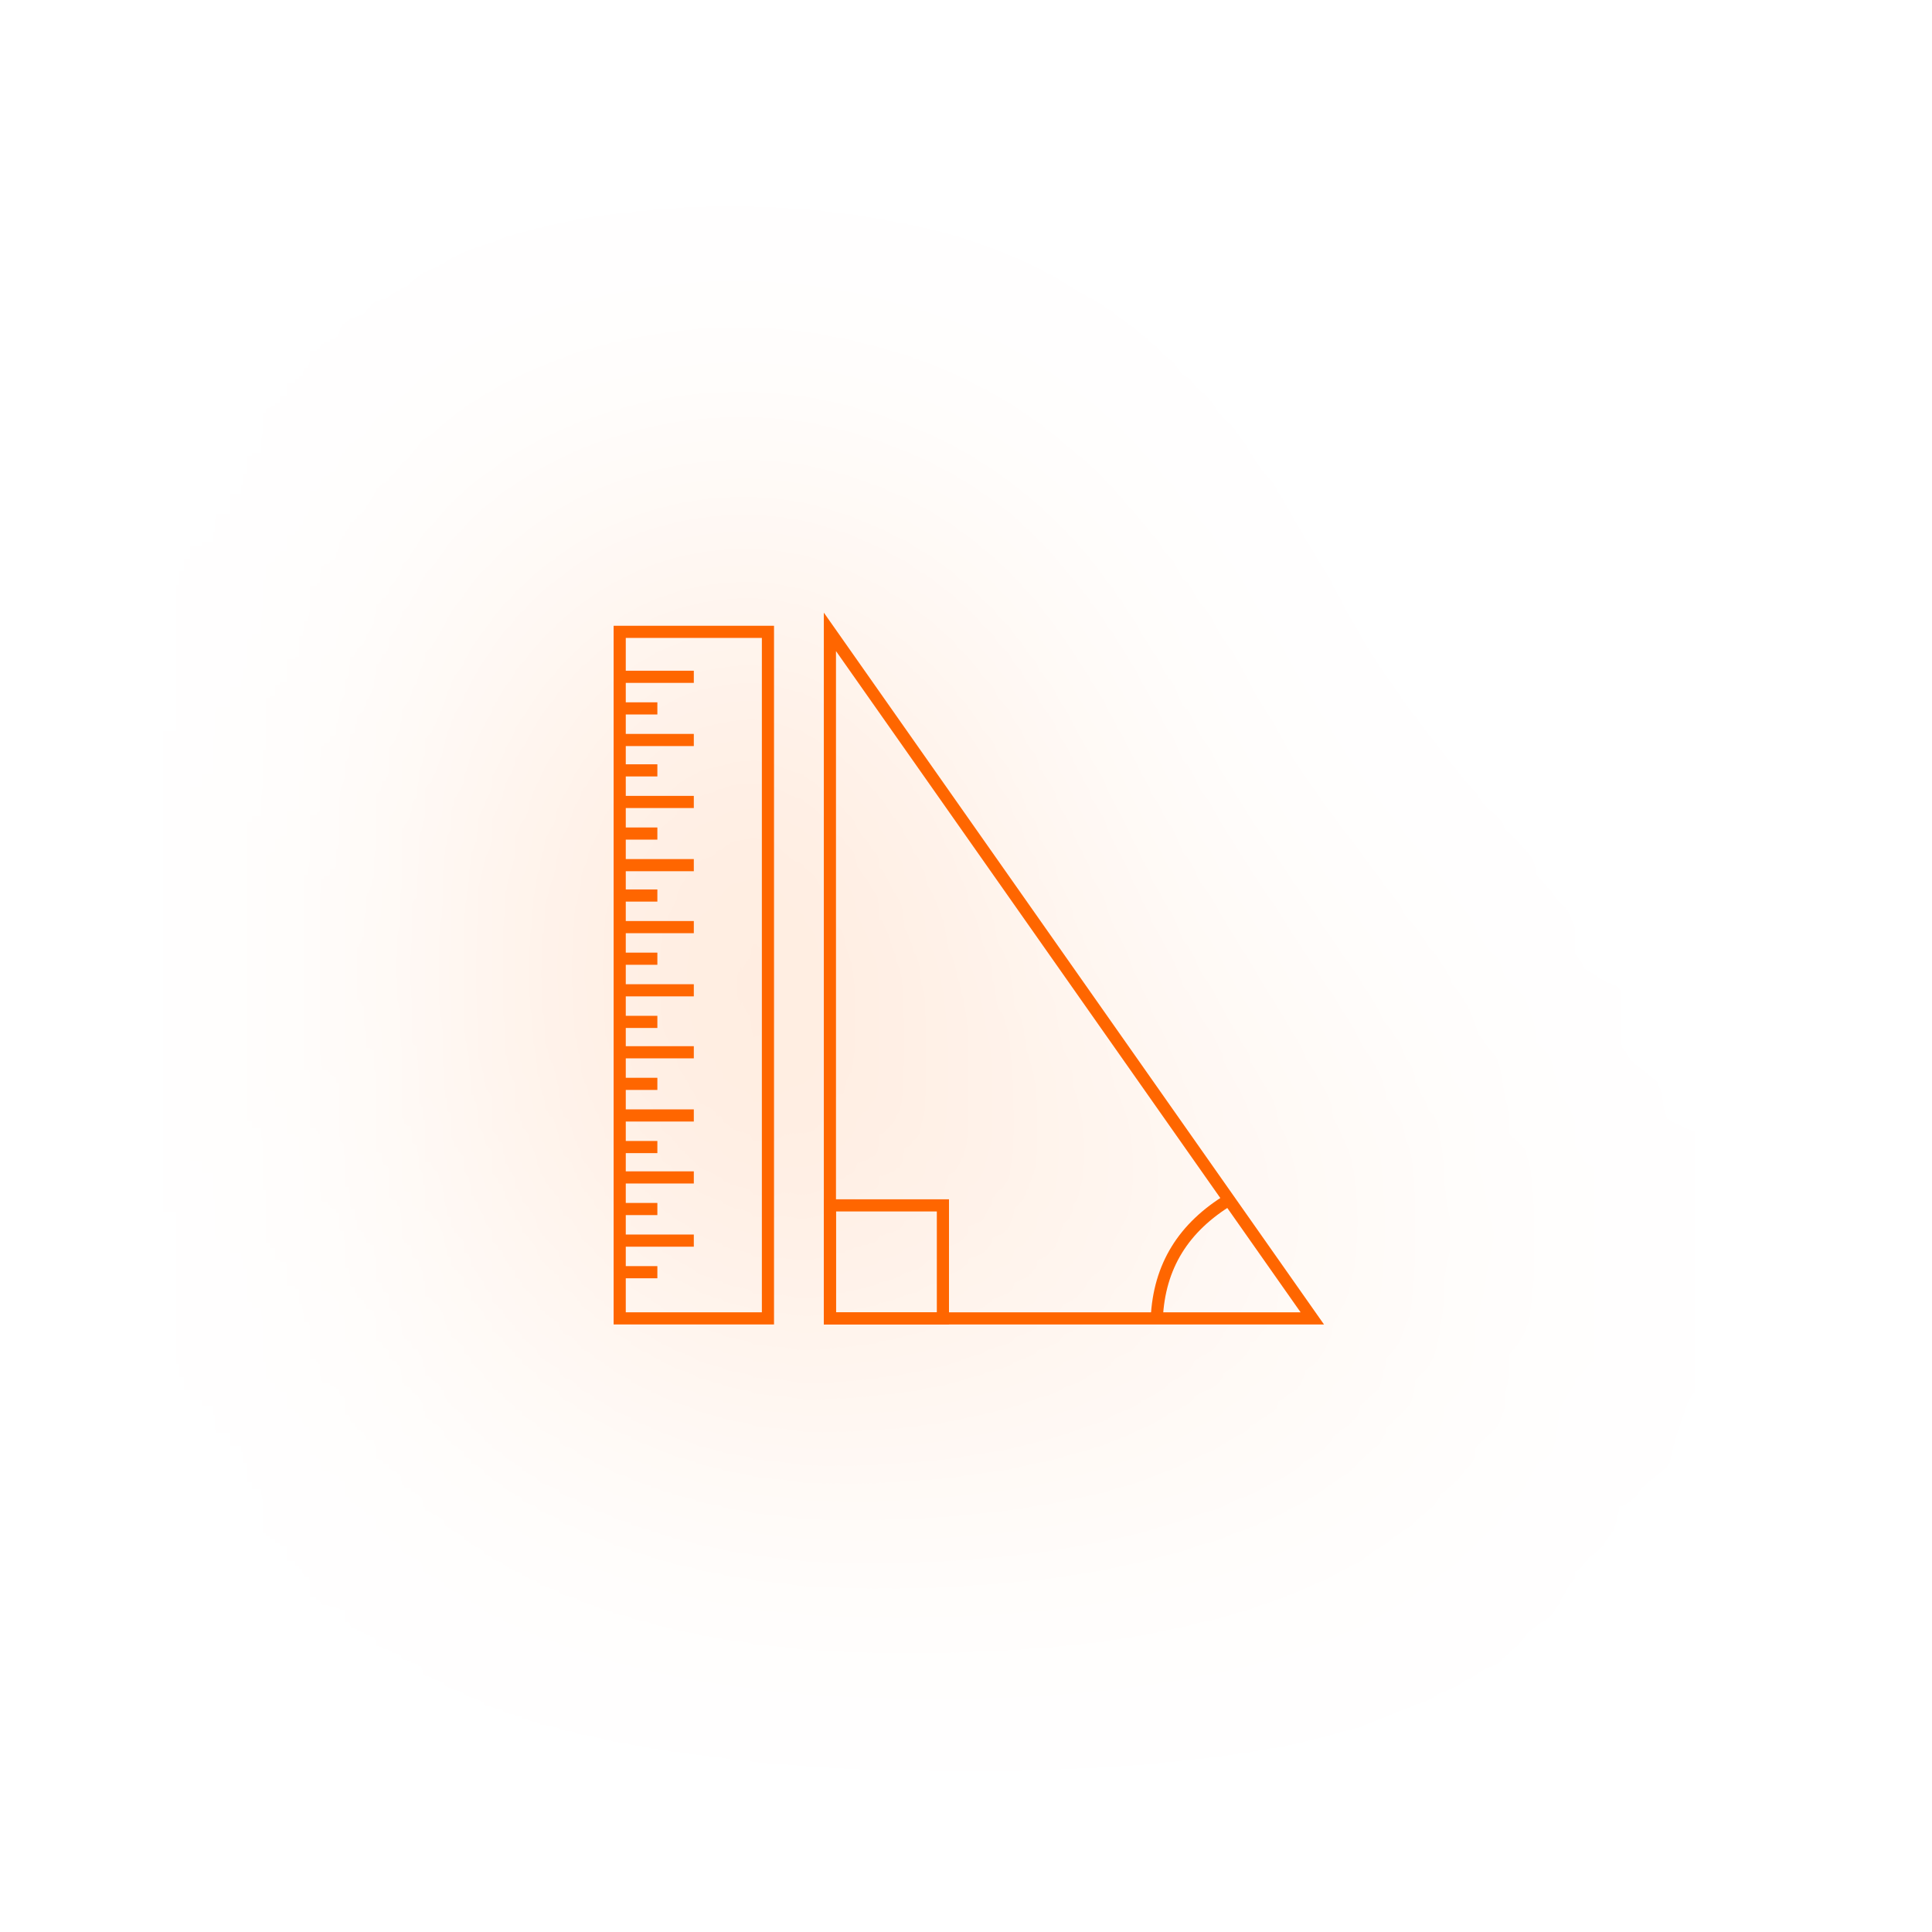
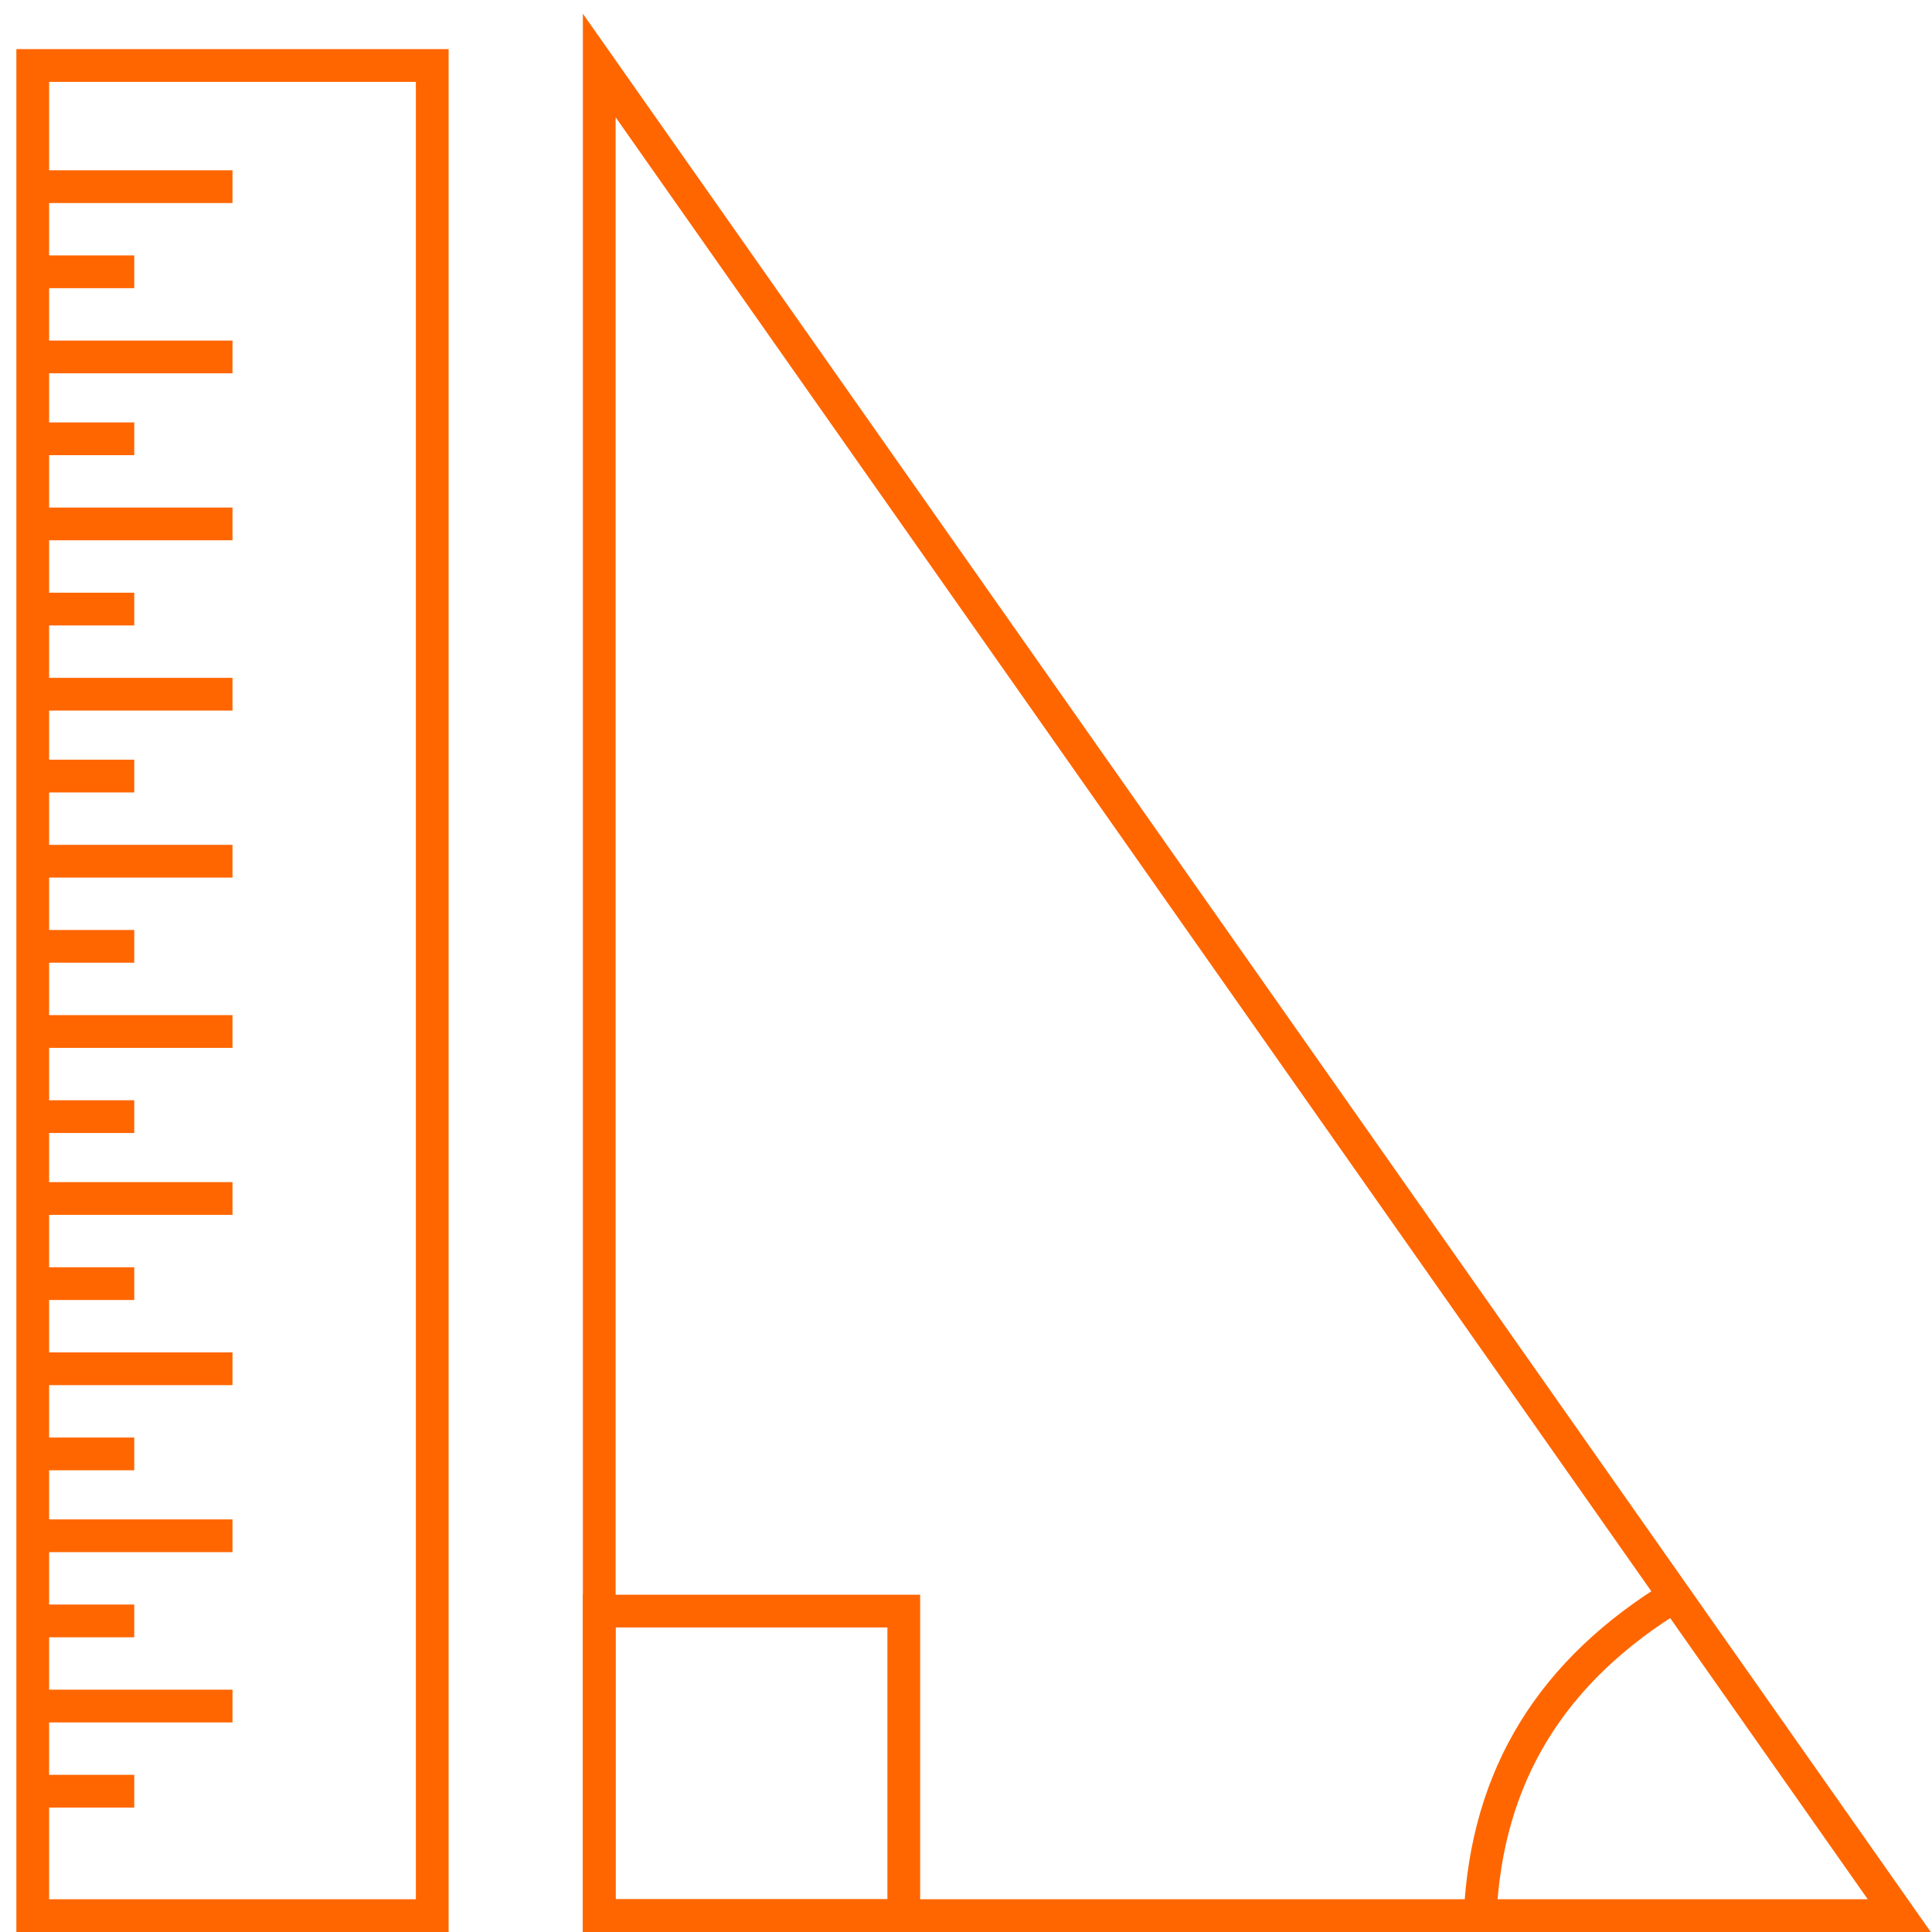
- <svg xmlns="http://www.w3.org/2000/svg" width="159" height="159" viewBox="0 0 159 159" fill="none">
-   <g filter="url(#filter0_d)">
-     <path d="M63.2 52H51V108.5H63.2V52Z" stroke="#FF6600" stroke-miterlimit="10" />
-     <path d="M108 108.5H68.3V52L108 108.5Z" stroke="#FF6600" stroke-miterlimit="10" />
-     <path d="M77.6 99.2H68.3V108.5H77.6V99.2Z" stroke="#FF6600" stroke-miterlimit="10" />
-     <path d="M95.2 108.5C95.4 104.2 97.4 101 101.2 98.7" stroke="#FF6600" stroke-miterlimit="10" />
-     <path d="M57.1 55.7H51" stroke="#FF6600" stroke-miterlimit="10" />
-     <path d="M54.1 58.3H51" stroke="#FF6600" stroke-miterlimit="10" />
-     <path d="M57.1 60.9H51" stroke="#FF6600" stroke-miterlimit="10" />
-     <path d="M54.1 63.4H51" stroke="#FF6600" stroke-miterlimit="10" />
-     <path d="M57.1 66H51" stroke="#FF6600" stroke-miterlimit="10" />
-     <path d="M54.1 68.6H51" stroke="#FF6600" stroke-miterlimit="10" />
-     <path d="M57.1 71.2H51" stroke="#FF6600" stroke-miterlimit="10" />
-     <path d="M54.1 73.7H51" stroke="#FF6600" stroke-miterlimit="10" />
-     <path d="M57.1 76.3H51" stroke="#FF6600" stroke-miterlimit="10" />
-     <path d="M54.1 78.9H51" stroke="#FF6600" stroke-miterlimit="10" />
-     <path d="M57.1 81.5H51" stroke="#FF6600" stroke-miterlimit="10" />
-     <path d="M54.1 84.1H51" stroke="#FF6600" stroke-miterlimit="10" />
-     <path d="M57.1 86.6H51" stroke="#FF6600" stroke-miterlimit="10" />
-     <path d="M54.1 89.2H51" stroke="#FF6600" stroke-miterlimit="10" />
-     <path d="M57.1 91.8H51" stroke="#FF6600" stroke-miterlimit="10" />
-     <path d="M54.1 94.4H51" stroke="#FF6600" stroke-miterlimit="10" />
-     <path d="M57.1 96.9H51" stroke="#FF6600" stroke-miterlimit="10" />
-     <path d="M54.1 99.5H51" stroke="#FF6600" stroke-miterlimit="10" />
-     <path d="M57.1 102.1H51" stroke="#FF6600" stroke-miterlimit="10" />
-     <path d="M54.1 104.7H51" stroke="#FF6600" stroke-miterlimit="10" />
-   </g>
-   <defs>
-     <filter id="filter0_d" x="0.5" y="0.419" width="158.462" height="158.581" filterUnits="userSpaceOnUse" color-interpolation-filters="sRGB">
-       <feFlood flood-opacity="0" result="BackgroundImageFix" />
-       <feColorMatrix in="SourceAlpha" type="matrix" values="0 0 0 0 0 0 0 0 0 0 0 0 0 0 0 0 0 0 127 0" />
-       <feOffset />
-       <feGaussianBlur stdDeviation="25" />
-       <feColorMatrix type="matrix" values="0 0 0 0 1 0 0 0 0 0.4 0 0 0 0 0 0 0 0 1 0" />
-       <feBlend mode="normal" in2="BackgroundImageFix" result="effect1_dropShadow" />
-       <feBlend mode="normal" in="SourceGraphic" in2="effect1_dropShadow" result="shape" />
-     </filter>
-   </defs>
+ <svg xmlns="http://www.w3.org/2000/svg" width="59" height="59" viewBox="0 0 59 59" fill="none">
+   <path d="M13.2 2H1V58.5H13.2V2Z" stroke="#FF6600" stroke-miterlimit="10" />
+   <path d="M58 58.5H18.3V2L58 58.5Z" stroke="#FF6600" stroke-miterlimit="10" />
+   <path d="M27.6 49.2H18.3V58.5H27.6V49.2Z" stroke="#FF6600" stroke-miterlimit="10" />
+   <path d="M45.2 58.5C45.4 54.2 47.4 51 51.2 48.7" stroke="#FF6600" stroke-miterlimit="10" />
+   <path d="M7.1 5.7H1" stroke="#FF6600" stroke-miterlimit="10" />
+   <path d="M4.1 8.3H1" stroke="#FF6600" stroke-miterlimit="10" />
+   <path d="M7.1 10.9H1" stroke="#FF6600" stroke-miterlimit="10" />
+   <path d="M4.1 13.4H1" stroke="#FF6600" stroke-miterlimit="10" />
+   <path d="M7.1 16H1" stroke="#FF6600" stroke-miterlimit="10" />
+   <path d="M4.1 18.6H1" stroke="#FF6600" stroke-miterlimit="10" />
+   <path d="M7.1 21.2H1" stroke="#FF6600" stroke-miterlimit="10" />
+   <path d="M4.1 23.7H1" stroke="#FF6600" stroke-miterlimit="10" />
+   <path d="M7.1 26.3H1" stroke="#FF6600" stroke-miterlimit="10" />
+   <path d="M4.1 28.9H1" stroke="#FF6600" stroke-miterlimit="10" />
+   <path d="M7.1 31.5H1" stroke="#FF6600" stroke-miterlimit="10" />
+   <path d="M4.1 34.1H1" stroke="#FF6600" stroke-miterlimit="10" />
+   <path d="M7.1 36.6H1" stroke="#FF6600" stroke-miterlimit="10" />
+   <path d="M4.1 39.2H1" stroke="#FF6600" stroke-miterlimit="10" />
+   <path d="M7.1 41.8H1" stroke="#FF6600" stroke-miterlimit="10" />
+   <path d="M4.1 44.4H1" stroke="#FF6600" stroke-miterlimit="10" />
+   <path d="M7.1 46.9H1" stroke="#FF6600" stroke-miterlimit="10" />
+   <path d="M4.1 49.5H1" stroke="#FF6600" stroke-miterlimit="10" />
+   <path d="M7.1 52.1H1" stroke="#FF6600" stroke-miterlimit="10" />
+   <path d="M4.1 54.7H1" stroke="#FF6600" stroke-miterlimit="10" />
</svg>
